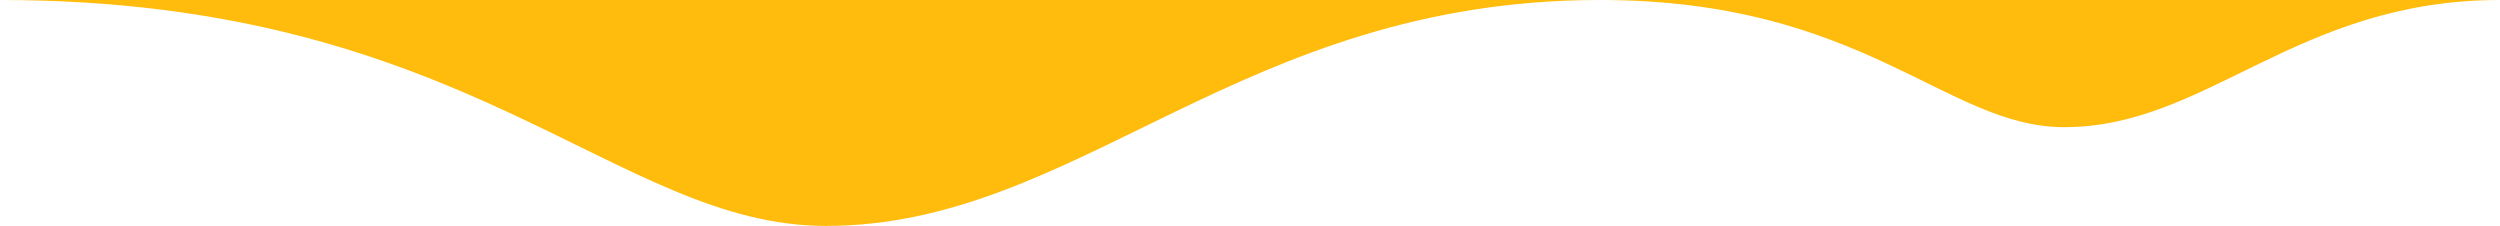
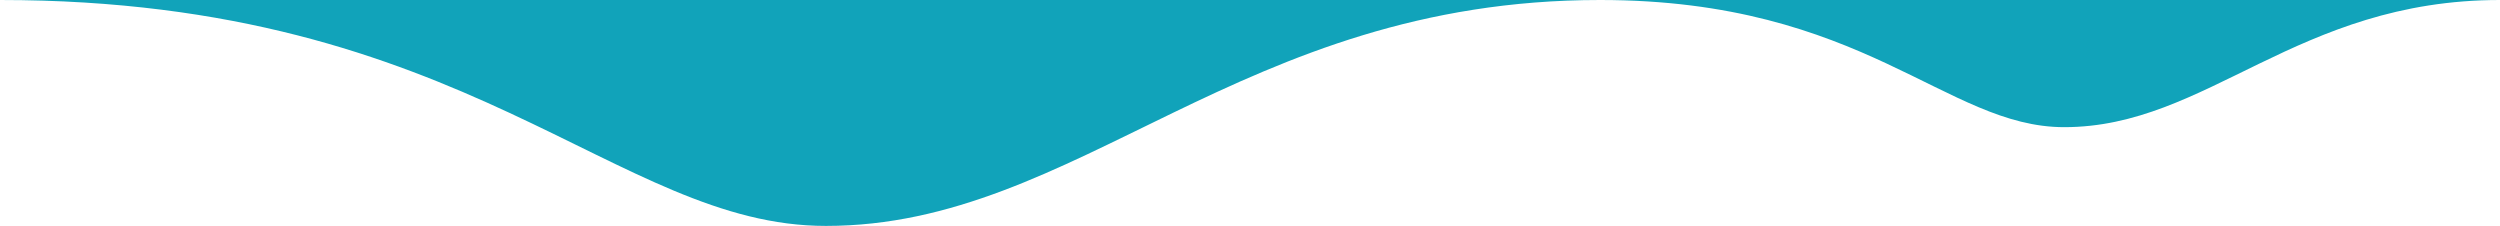
<svg xmlns="http://www.w3.org/2000/svg" id="melting_cheese-2" data-name="melting cheese-2" width="343.202" height="31.015" viewBox="0 0 343.202 31.015">
-   <path id="Path_28" data-name="Path 28" d="M100.5,36c64.4,0,84.4,31.015,113.384,31.015C248.628,67.015,270.66,36,320.149,36c36.269,0,47.455,17.457,63.725,17.457C403.535,53.457,415.737,36,443.7,36" transform="translate(-100.5 -36)" fill="#ffbc0d" />
+   <path id="Path_28" data-name="Path 28" d="M100.5,36c64.4,0,84.4,31.015,113.384,31.015C248.628,67.015,270.66,36,320.149,36c36.269,0,47.455,17.457,63.725,17.457C403.535,53.457,415.737,36,443.7,36" transform="translate(-100.5 -36)" fill="#11a3ba" />
</svg>
